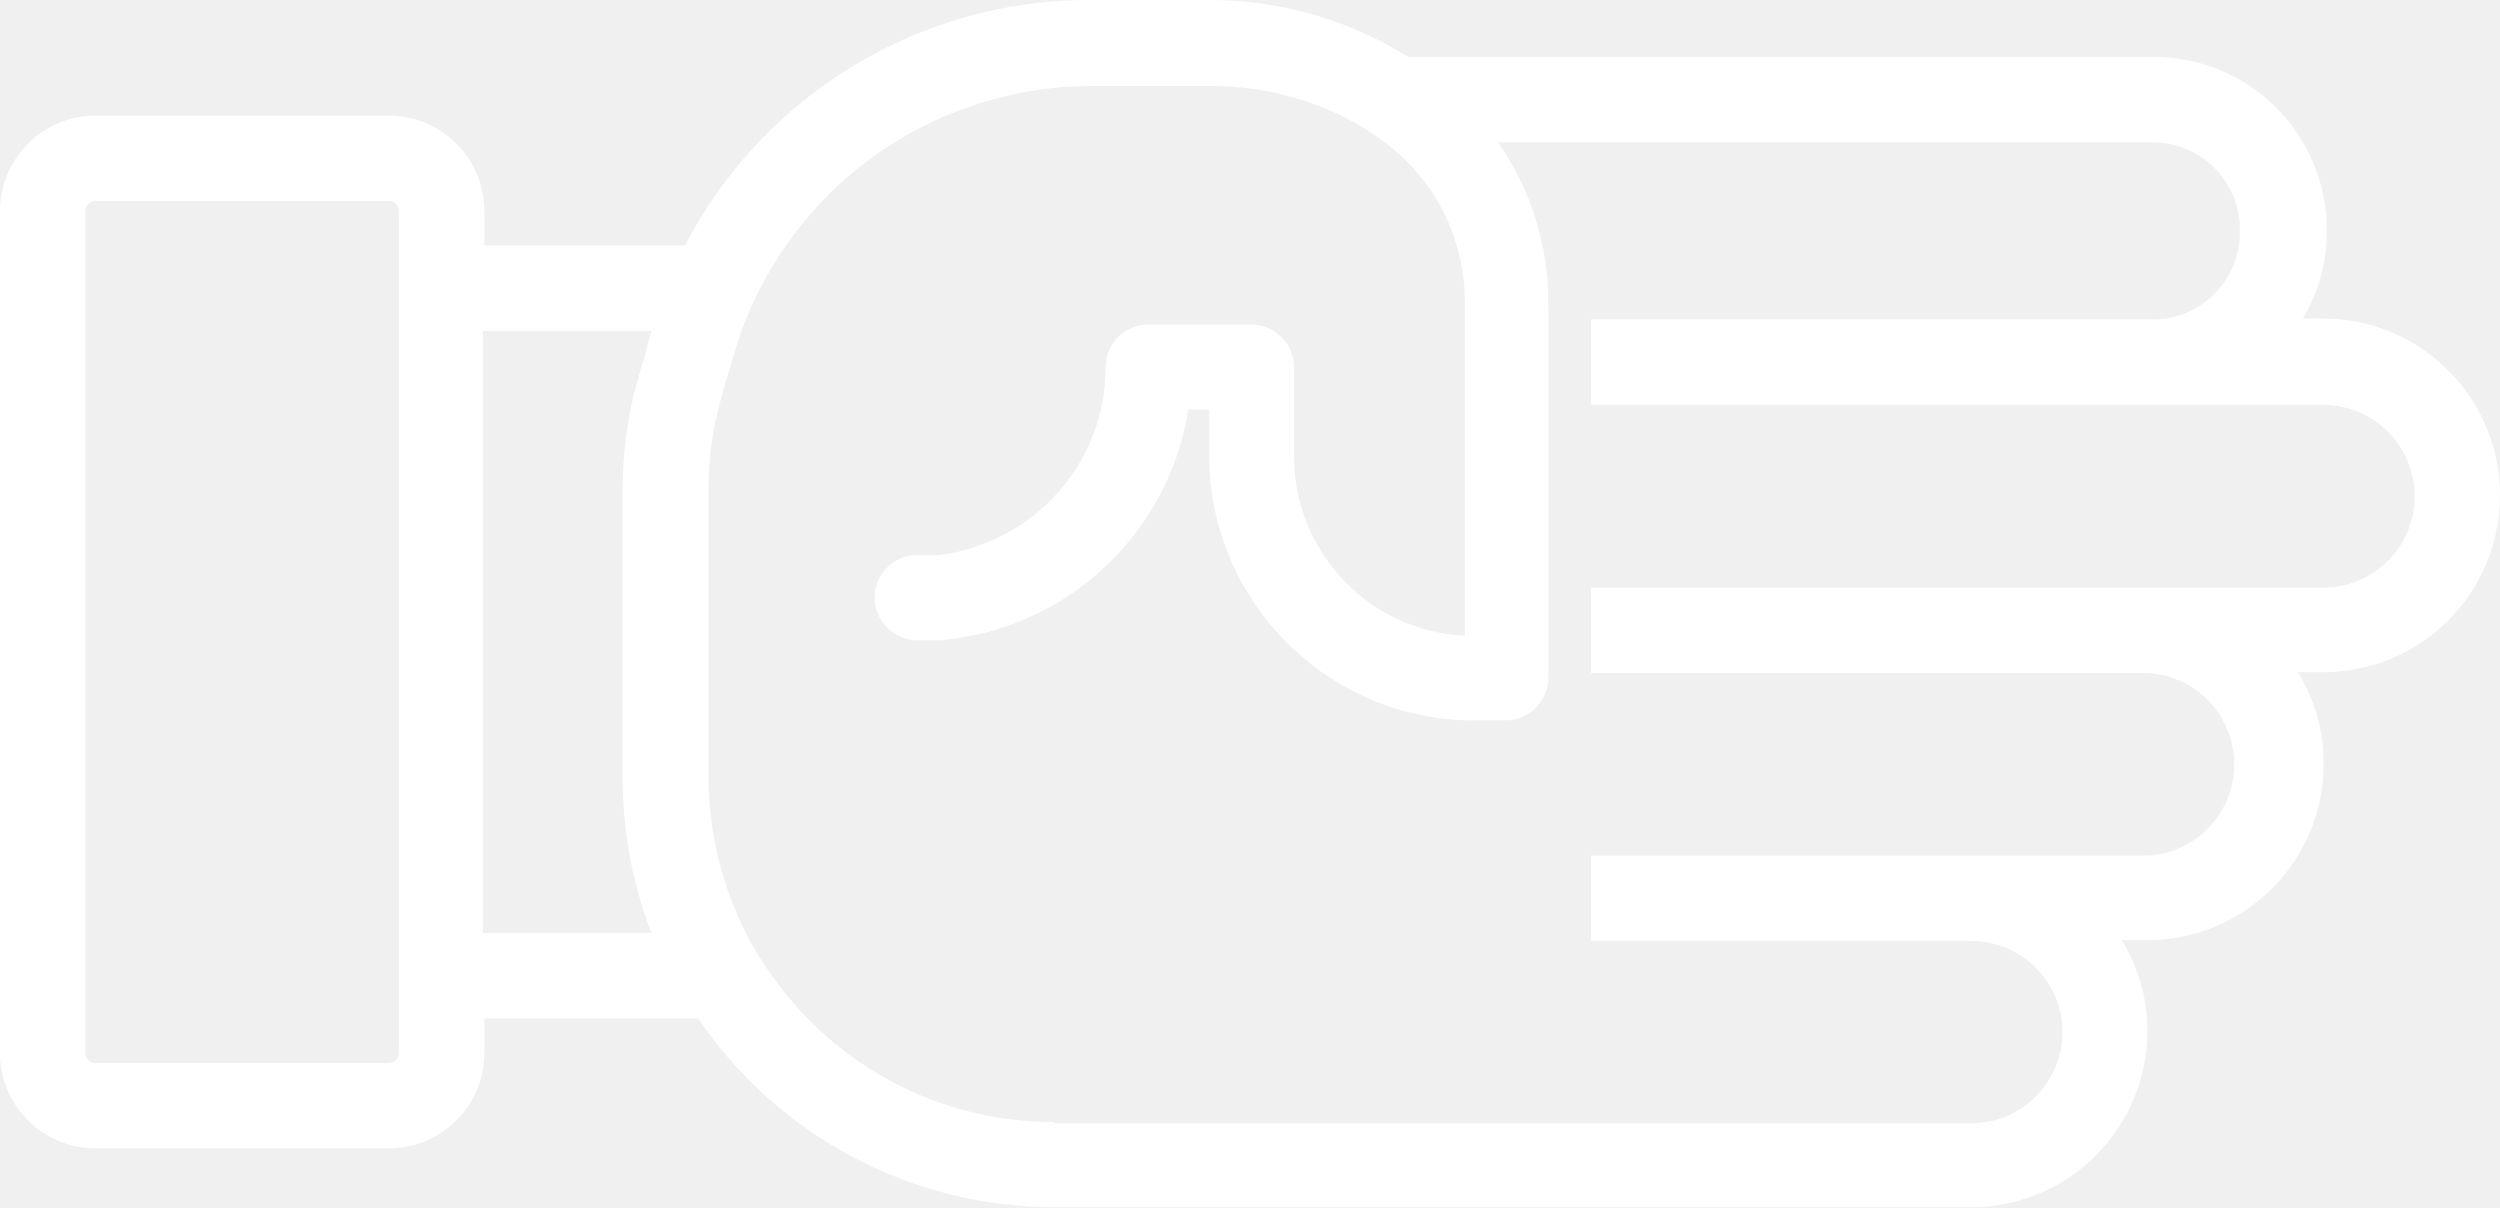
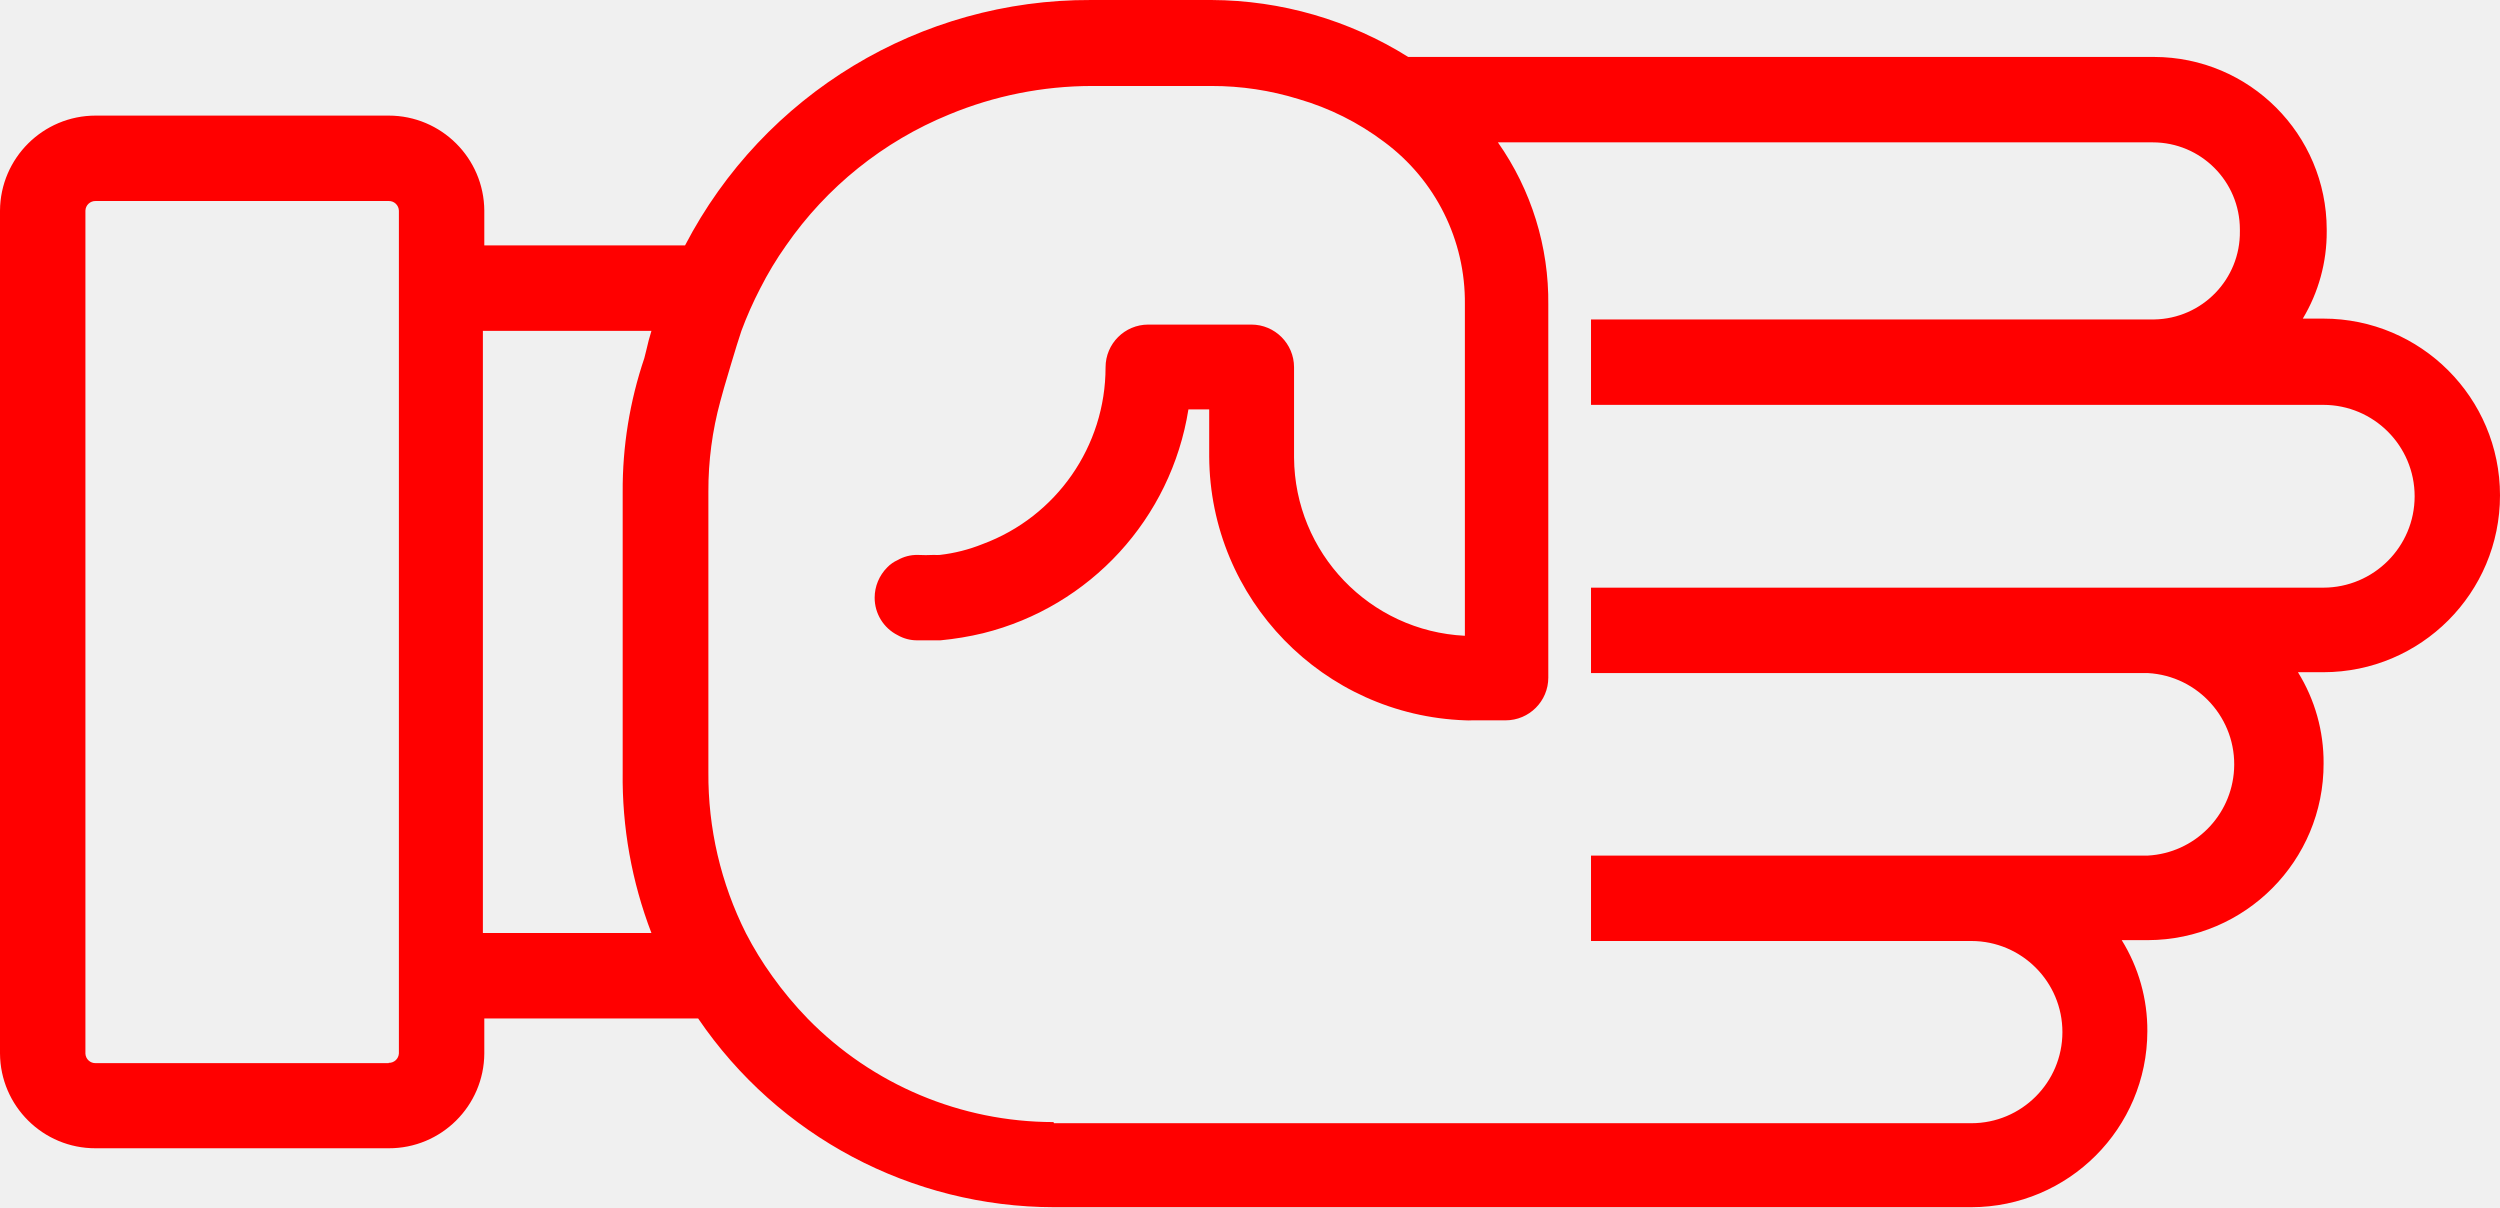
- <svg xmlns="http://www.w3.org/2000/svg" version="1.1" x="0px" y="0px" viewBox="0 0 87.806 42.4" style="fill:white" enable-background="new 0 0 100 100" xml:space="preserve" id="svg2" width="87.806" height="42.4">
+ <svg xmlns="http://www.w3.org/2000/svg" version="1.1" x="0px" y="0px" viewBox="0 0 87.806 42.4" style="fill:red" enable-background="new 0 0 100 100" xml:space="preserve" id="svg2" width="87.806" height="42.4">
  <defs id="defs10" />
  <path d="m 75.42,36.22 c 0.007,-1.13 -0.305,-2.239 -0.9,-3.2 l 0.92,0 c 3.419,-0.011 6.181,-2.791 6.17,-6.21 0,0 0,0 0,0 0.007,-1.13 -0.305,-2.239 -0.9,-3.2 l 0.89,0 c 3.43,-0.002 6.208,-2.784 6.206,-6.214 -0.002,-3.427 -2.78,-6.204 -6.206,-6.206 l -0.72,0 c 0.554,-0.924 0.845,-1.982 0.84,-3.06 l 0,-0.07 c -0.006,-3.345 -2.715,-6.054 -6.06,-6.06 l -26.2,0 C 47.388,0.703 44.995,0.01 42.55,1.2897931e-4 l -4.23,0 C 32.327,-0.024 26.824,3.303 24.06,8.62 l -7.05,0 0,-1.22 c -0.011,-1.848 -1.512,-3.34 -3.36,-3.34 l -10.29,0 c -1.848,0 -3.349,1.492 -3.36,3.34 l 0,29.6 c 0.011,1.846 1.514,3.336 3.36,3.33 l 10.29,0 c 1.846,0.006 3.349,-1.484 3.36,-3.33 l 0,-1.23 7.51,0 c 2.814,4.141 7.493,6.623 12.5,6.63 l 32.22,0 c 3.411,-0.006 6.174,-2.769 6.18,-6.18 z m -61.77,1.12 -10.29,0 c -0.19,0.006 -0.349,-0.141 -0.36,-0.33 l 0,-29.61 c 0.005,-0.193 0.166,-0.345 0.36,-0.34 0,0 0,0 0,0 l 10.29,0 c 0.193,-0.006 0.354,0.146 0.36,0.34 0,0 0,0 0,0 l 0,29.6 c -0.011,0.189 -0.17,0.336 -0.36,0.33 l 0,0.01 z m 3.35,-25.72 5.88,0 c -0.07,0.23 -0.13,0.45 -0.18,0.68 l -0.07,0.28 c -0.512,1.514 -0.769,3.102 -0.76,4.7 l 0,9.84 c -0.025,1.93 0.318,3.848 1.01,5.65 l -5.92,0 0,-21.15 0.04,0 z m 20,27.79 c -3.247,-0.002 -6.358,-1.31 -8.63,-3.63 -0.454,-0.468 -0.872,-0.969 -1.25,-1.5 -0.343,-0.477 -0.65,-0.978 -0.92,-1.5 -0.883,-1.755 -1.335,-3.695 -1.32,-5.66 l 0,-9.85 c -0.004,-1.074 0.137,-2.144 0.42,-3.18 l 0.13,-0.47 c 0,0 0.45,-1.54 0.61,-2 0.189,-0.51 0.41,-1.007 0.66,-1.49 0.266,-0.525 0.57,-1.03 0.91,-1.51 1.425,-2.056 3.415,-3.654 5.73,-4.6 l 0,0 c 1.585,-0.657 3.284,-0.997 5,-1 l 4.21,0 c 1.037,-0.002 2.069,0.153 3.06,0.46 1.083,0.314 2.099,0.822 3,1.5 1.809,1.337 2.866,3.461 2.84,5.71 l 0,11.64 c -3.344,-0.164 -5.978,-2.912 -6,-6.26 l 0,-3.17 c 0,-0.828 -0.672,-1.5 -1.5,-1.5 l -3.62,0 c -0.828,0 -1.5,0.672 -1.5,1.5 0.001,2.77 -1.723,5.248 -4.32,6.21 -0.481,0.193 -0.985,0.321 -1.5,0.38 l 0,0 c -0.067,0.005 -0.133,0.005 -0.2,0 -0.197,0.01 -0.393,0.01 -0.59,0 -0.242,-0.002 -0.48,0.06 -0.69,0.18 -0.139,0.062 -0.265,0.15 -0.37,0.26 -0.28,0.282 -0.439,0.663 -0.44,1.06 -0.002,0.558 0.311,1.069 0.81,1.32 0.21,0.12 0.448,0.182 0.69,0.18 0.273,0 0.543,0 0.81,0 0.505,-0.048 1.007,-0.131 1.5,-0.25 3.763,-0.935 6.602,-4.03 7.21,-7.86 l 0.73,0 0,1.66 c 0.029,5.002 4.001,9.088 9,9.26 0.077,0.005 0.153,0.005 0.23,0 l 1.18,0 c 0.828,0 1.5,-0.672 1.5,-1.5 l 0,-13.09 c 0.024,-2.042 -0.595,-4.04 -1.77,-5.71 l 23,0 c 1.69,0 3.06,1.37 3.06,3.06 l 0,0 0,0.06 c 0.022,1.686 -1.324,3.073 -3.01,3.1 l -19.78,0 0,3 25.72,0 c 1.773,10e-4 3.209,1.44 3.208,3.212 -0.001,1.771 -1.437,3.206 -3.208,3.208 l -25.72,0 0,3 19.56,0 c 1.77,0.099 3.125,1.614 3.026,3.384 -0.091,1.632 -1.394,2.935 -3.026,3.026 l -19.56,0 0,3 13.36,0 c 1.767,0.002 3.199,1.436 3.197,3.203 -0.002,1.765 -1.432,3.196 -3.197,3.197 l -32.22,0 -0.02,-0.04 z" id="path6" />
</svg>
